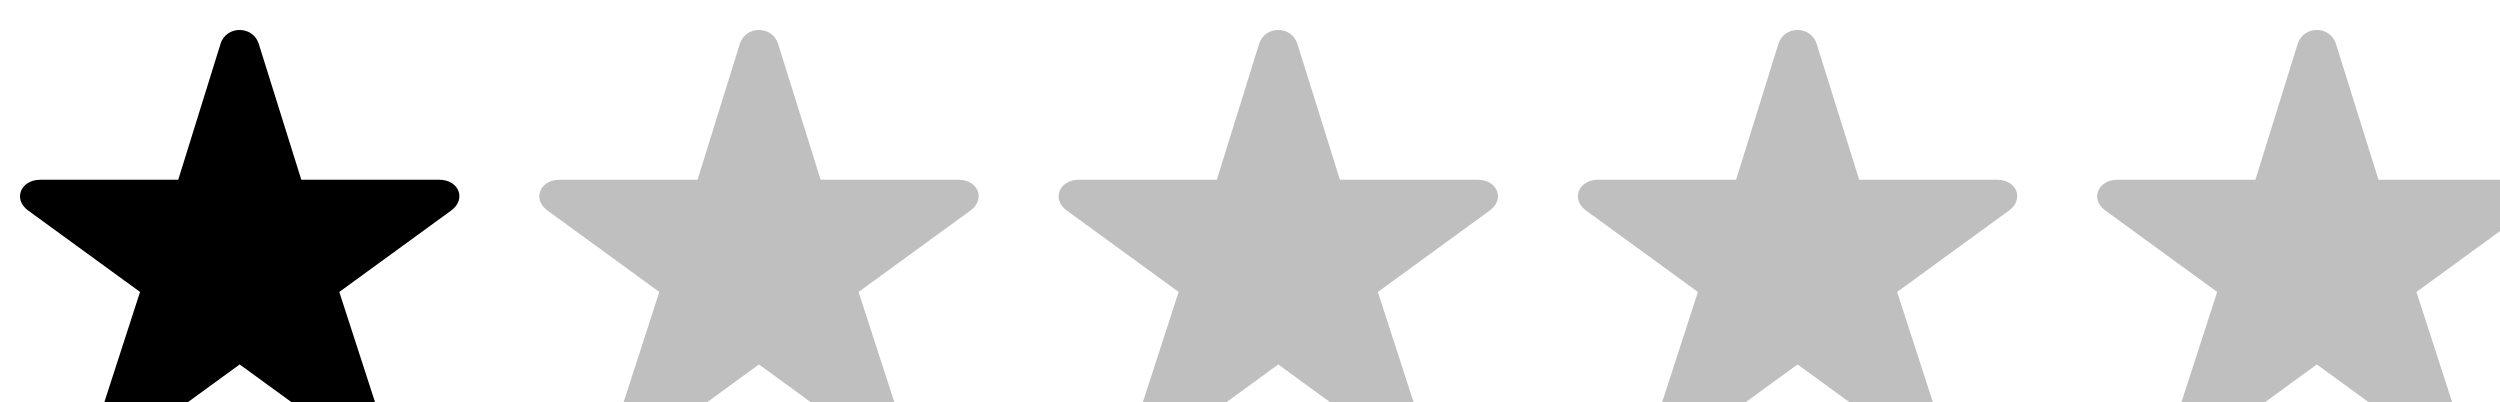
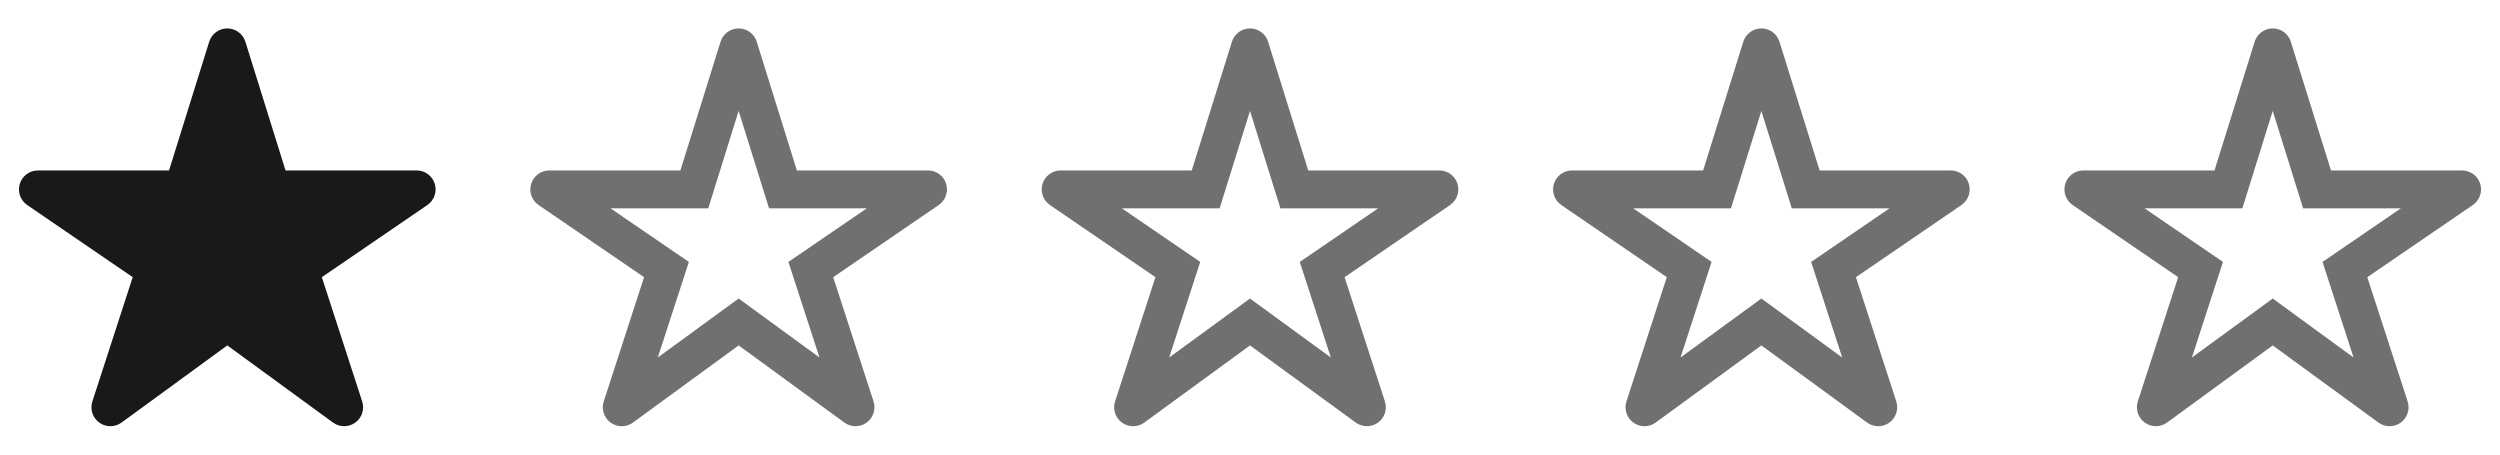
- <svg xmlns="http://www.w3.org/2000/svg" viewbox="0 0 64 12">
-   <path d="M57.522 1.095c.15-.46.807-.46.956 0L59.544 4.5H63c.485 0 .685.487.294.771l-2.8 2.038 1.066 3.289c.15.46-.382.839-.775.553L58 9.124l-2.785 2.027c-.393.286-.925-.094-.776-.553l1.067-3.289-2.8-2.038c-.391-.284-.185-.771.3-.771h3.456l1.06-3.405zM44.522 1.095c.15-.46.807-.46.956 0L46.544 4.5H50c.485 0 .685.487.294.771l-2.8 2.038 1.066 3.289c.15.46-.382.839-.775.553L45 9.124l-2.785 2.027c-.393.286-.925-.094-.776-.553l1.067-3.289-2.8-2.038c-.391-.284-.185-.771.3-.771h3.456l1.06-3.405zM31.522 1.095c.15-.46.807-.46.956 0L33.544 4.5H37c.485 0 .685.487.294.771l-2.8 2.038 1.066 3.289c.15.46-.382.839-.775.553L32 9.124l-2.785 2.027c-.393.286-.924-.094-.776-.553l1.067-3.289-2.8-2.038c-.391-.284-.185-.771.3-.771h3.456l1.06-3.405zM18.522 1.095c.15-.46.807-.46.956 0L20.544 4.5H24c.485 0 .685.487.294.771l-2.8 2.038 1.067 3.289c.148.46-.383.839-.776.553L19 9.124l-2.785 2.027c-.393.286-.925-.094-.775-.553l1.066-3.289-2.8-2.038c-.391-.284-.185-.771.3-.771h3.456l1.06-3.405z" style="opacity: 0.25" />
-   <path d="M5.52 1.095c.15-.46.808-.46.957 0L7.543 4.5H11c.485 0 .685.487.294.771l-2.8 2.038 1.067 3.289c.149.46-.383.839-.776.553L6 9.124l-2.785 2.027c-.393.286-.924-.094-.775-.553l1.066-3.289-2.8-2.038c-.391-.284-.185-.771.3-.771h3.456l1.06-3.405z" />
+ <svg xmlns="http://www.w3.org/2000/svg" viewBox="0 0 132 24" fill="none">
+   <path d="M12.955 2.202a1 1 0 0 0-1.909 0L8.925 9H2a1 1 0 0 0-.564 1.825l5.571 3.81-2.13 6.56a1 1 0 0 0 1.54 1.117L12 18.238l5.583 4.074a1 1 0 0 0 1.54-1.117l-2.13-6.56 5.572-3.81A1 1 0 0 0 22.001 9h-6.925l-2.12-6.798Z" fill="#191919" />
+   <path fill-rule="evenodd" clip-rule="evenodd" d="M39 1.5a1 1 0 0 1 .955.702L42.075 9H49a1 1 0 0 1 .565 1.825l-5.572 3.81 2.13 6.56a1 1 0 0 1-1.54 1.117L39 18.238l-5.582 4.074a1 1 0 0 1-1.541-1.117l2.13-6.56-5.571-3.81A1 1 0 0 1 29 9h6.925l2.121-6.798a1 1 0 0 1 .955-.702Zm0 4.357L37.396 11h-5.162l4.138 2.829-1.64 5.047L39 15.762l4.268 3.114-1.64-5.047L45.767 11h-5.161L39 5.857ZM66 1.5a1 1 0 0 1 .955.702L69.075 9H76a1 1 0 0 1 .565 1.825l-5.572 3.81 2.13 6.56a1 1 0 0 1-1.54 1.117L66 18.238l-5.582 4.074a1 1 0 0 1-1.541-1.117l2.13-6.56-5.571-3.81A1 1 0 0 1 56 9h6.925l2.121-6.798a1 1 0 0 1 .955-.702Zm0 4.357L64.396 11h-5.162l4.138 2.829-1.64 5.047L66 15.762l4.268 3.114-1.64-5.047L72.767 11h-5.161L66 5.857ZM93 1.5a1 1 0 0 1 .955.702L96.075 9h6.926a1 1 0 0 1 .564 1.825l-5.572 3.81 2.13 6.56a1 1 0 0 1-1.54 1.117L93 18.238l-5.582 4.074a1 1 0 0 1-1.541-1.117l2.13-6.56-5.571-3.81A1 1 0 0 1 83 9h6.925l2.121-6.798a1 1 0 0 1 .955-.702Zm0 4.357L91.396 11h-5.162l4.138 2.829-1.64 5.047L93 15.762l4.268 3.114-1.64-5.047L99.767 11h-5.161L93 5.857ZM120.001 1.5a1 1 0 0 1 .954.702L123.076 9h6.925a1 1 0 0 1 .564 1.825l-5.572 3.81 2.13 6.56a1 1 0 0 1-1.54 1.117L120 18.238l-5.582 4.074a1.001 1.001 0 0 1-1.541-1.117l2.13-6.56-5.571-3.81A1 1 0 0 1 110 9h6.925l2.121-6.798a1 1 0 0 1 .955-.702ZM120 5.857 118.396 11h-5.162l4.138 2.829-1.639 5.047L120 15.762l4.268 3.114-1.639-5.047L126.766 11h-5.161L120 5.857Z" fill="#707070" />
</svg>
